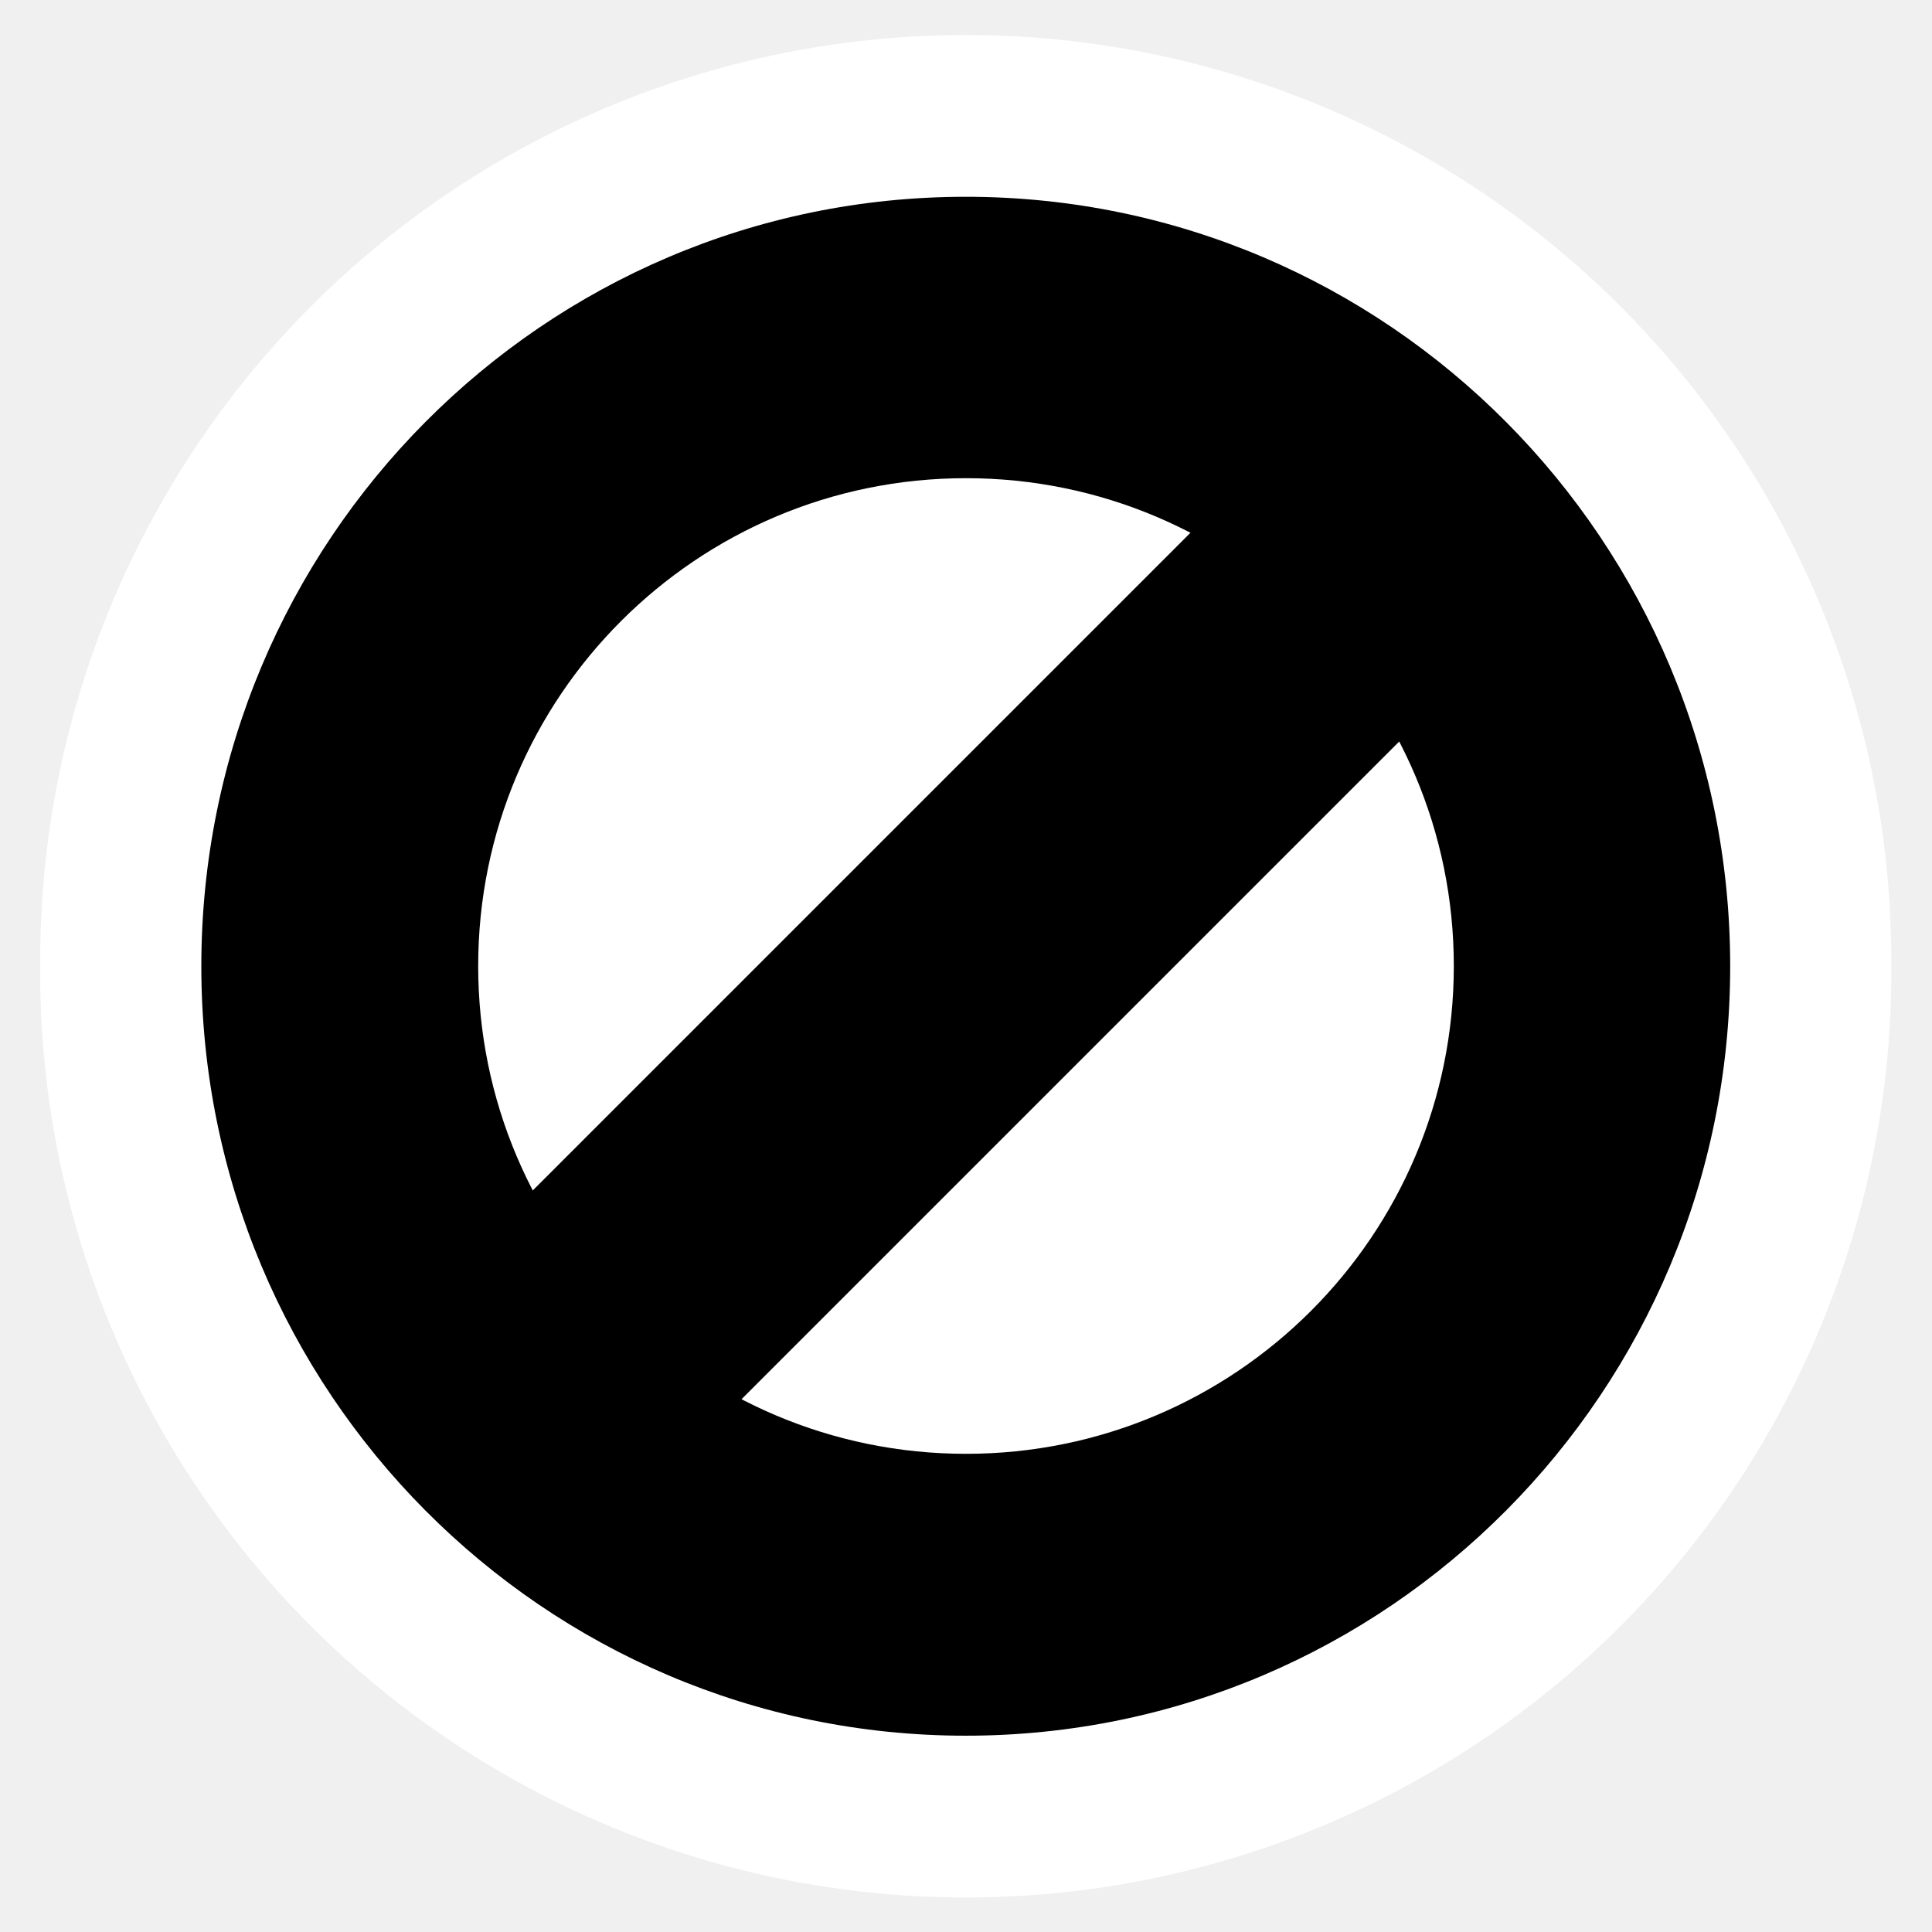
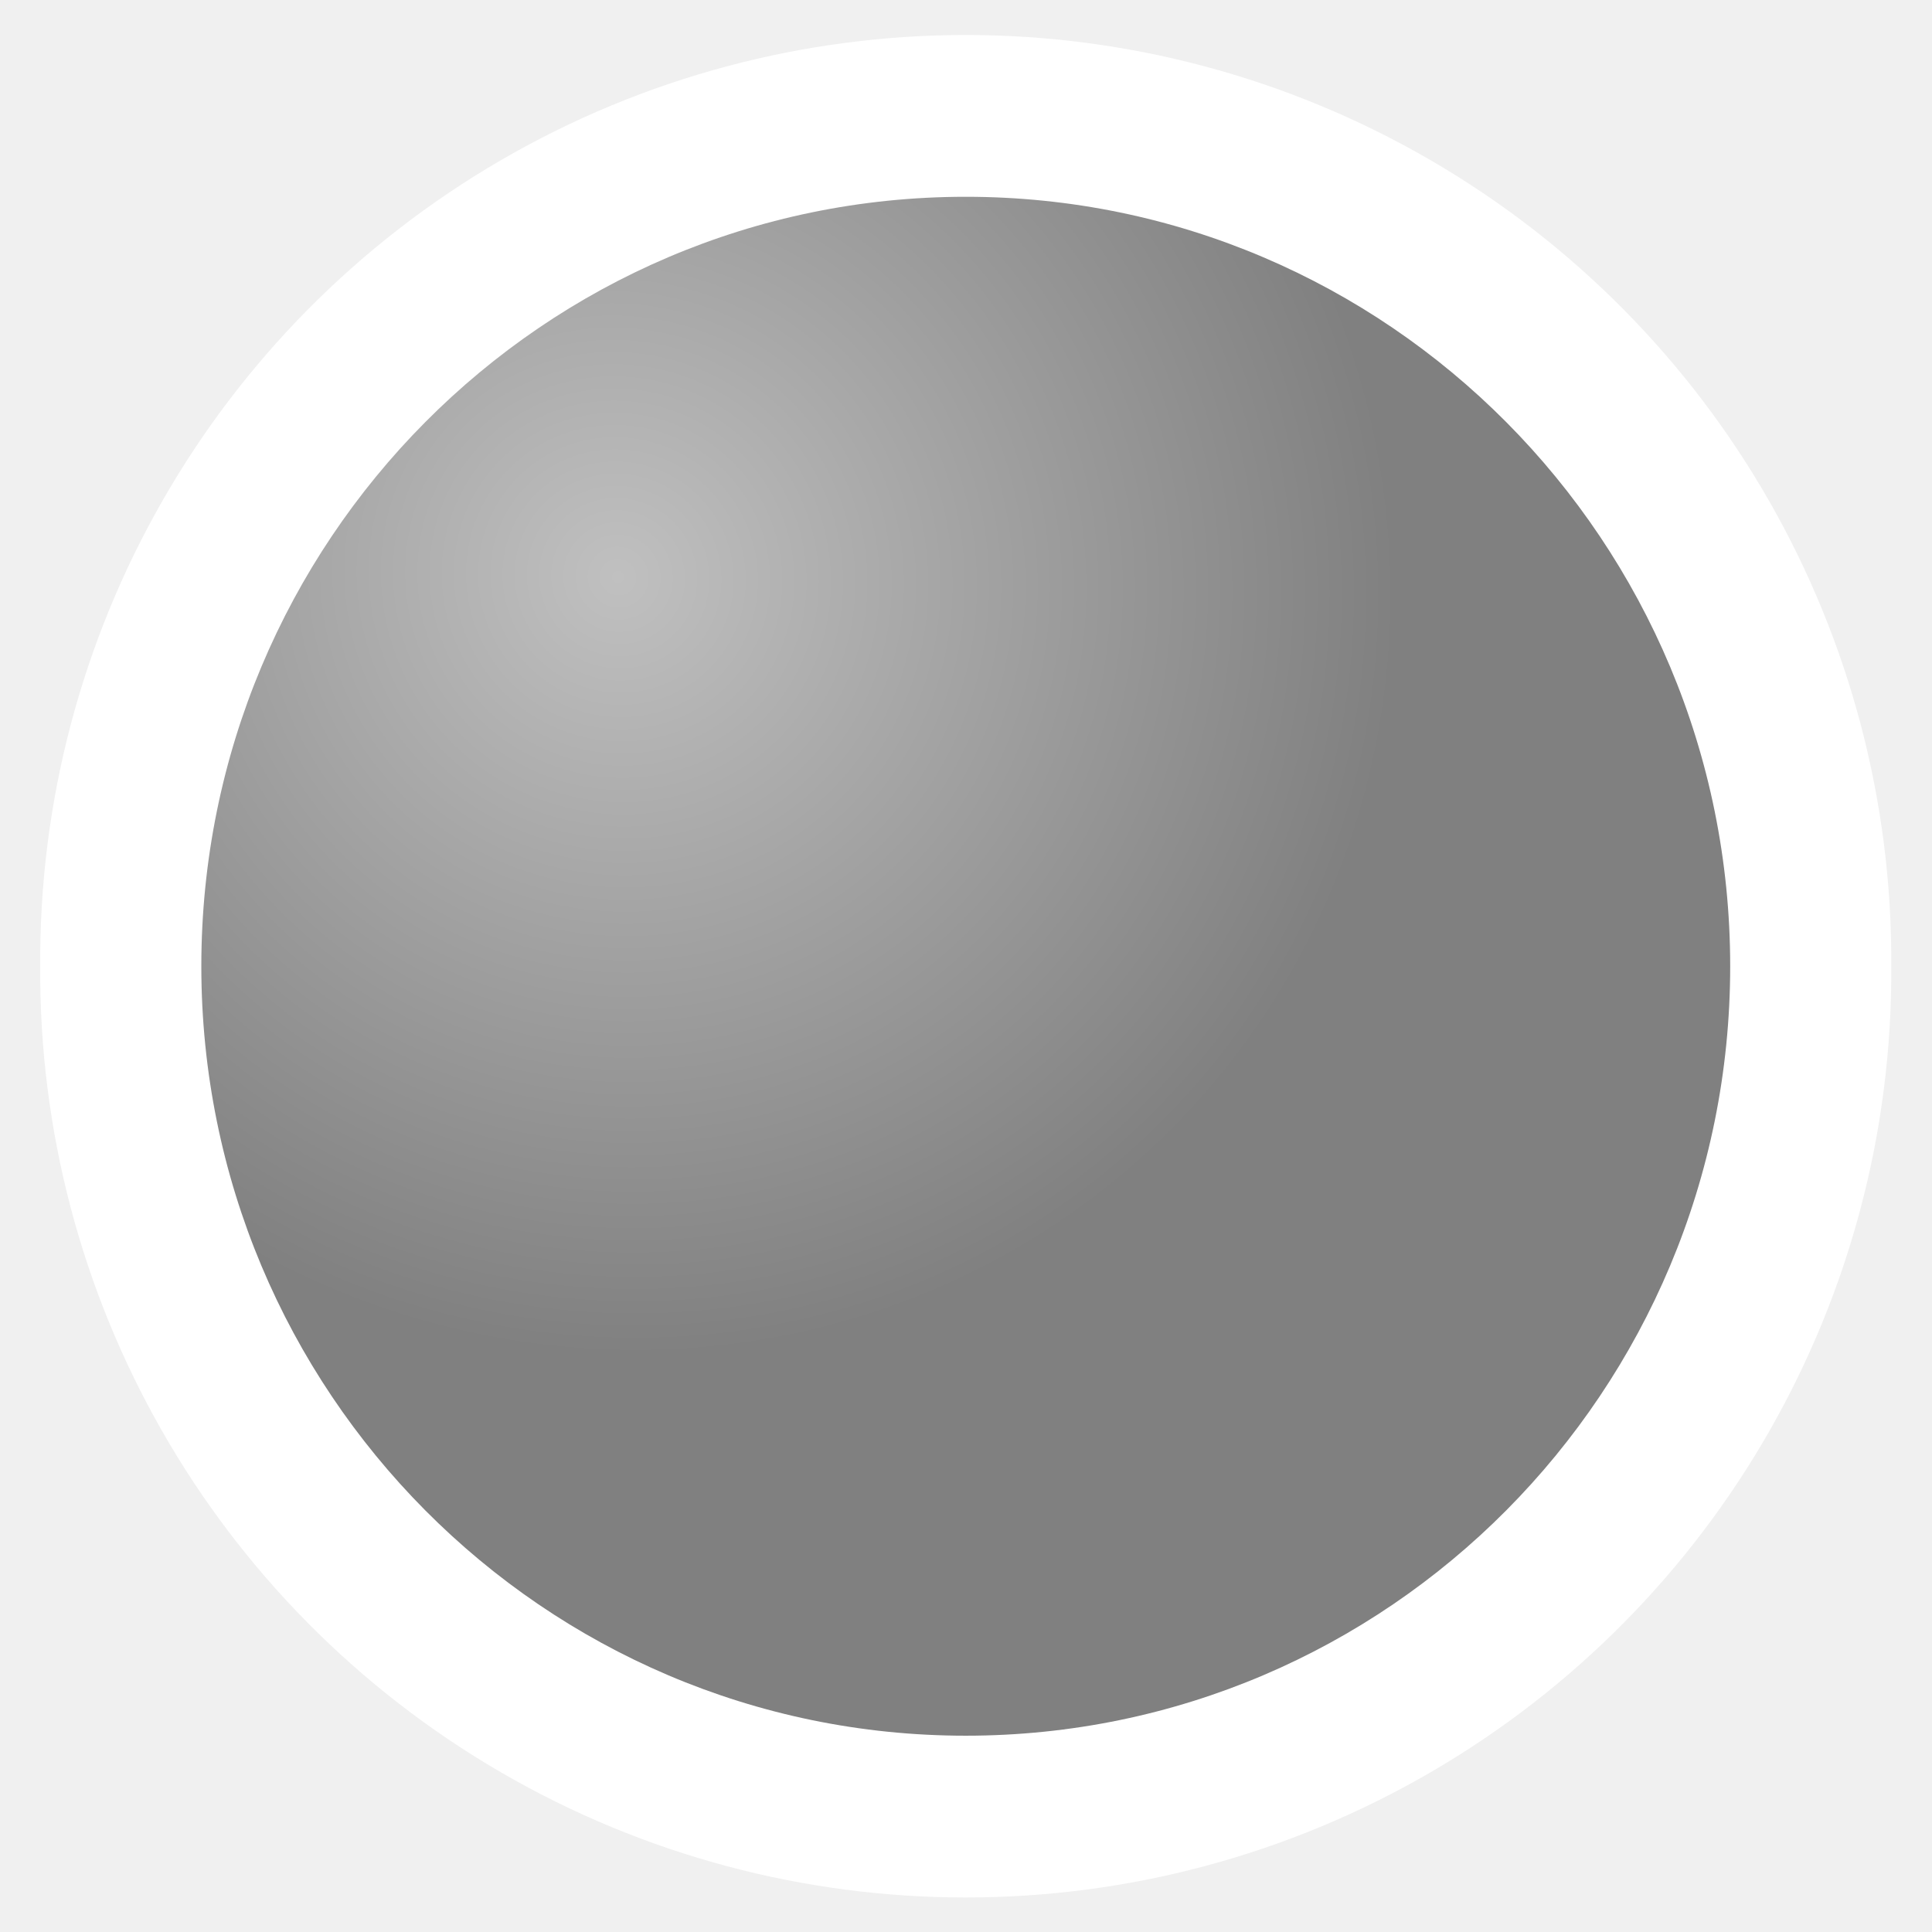
- <svg xmlns="http://www.w3.org/2000/svg" id="svg3304" height="48px" width="48px">
-   <g id="layer1">
-     <rect id="rect3312" style="fill:none" rx="0" height="48" width="48" y="0" x="0" />
-     <path id="path7705" style="fill-rule:evenodd;stroke:#fff;stroke-width:6;fill:#fff" d="m43.988 24.006a19.995 19.995 0 1 1 -39.989 0 19.995 19.995 0 1 1 39.989 0z" />
-     <path id="path4768" style="fill-rule:evenodd" d="m42.986 24.006a18.992 19.117 0 1 1 -37.984 0 18.992 19.117 0 1 1 37.984 0z" />
-     <path id="path6249" style="fill:#fff;fill-rule:evenodd" d="m36.748 24a12.748 12.748 0 1 1 -25.496 0 12.748 12.748 0 1 1 25.496 0z" transform="matrix(.95071 0 0 .95071 1.183 1.183)" />
-     <rect id="rect6977" ry="0" style="fill-rule:evenodd" transform="matrix(-.70711 .70711 .70711 .70711 0 0)" height="7.335" width="31.867" y="30.273" x="-15.934" />
-   </g>
+ <svg xmlns="http://www.w3.org/2000/svg" xmlns:xlink="http://www.w3.org/1999/xlink" id="svg3304" height="48px" width="48px" version="1.1">
+   <defs id="defs3162">
+     <linearGradient id="linearGradient3937">
+       <stop style="stop-color:#c0c0c0;stop-opacity:1;" offset="0" id="stop3939" />
+       <stop id="stop3957" offset="1" style="stop-color:#808080;stop-opacity:1;" />
+     </linearGradient>
+     <radialGradient xlink:href="#linearGradient3937" id="radialGradient3943" cx="15.356" cy="14.402" fx="15.356" fy="14.402" r="18.992" gradientTransform="matrix(0.7121613,0.7442889,-0.7272977,0.6959019,14.89483,-7.112895)" gradientUnits="userSpaceOnUse" spreadMethod="pad" />
+   </defs>
+   <rect x="0" y="0" width="48" height="48" rx="0" style="fill:none" id="rect3312" />
+   <path d="m 43.988,24.006 a 19.995,19.995 0 1 1 -39.989,0 19.995,19.995 0 1 1 39.989,0 z" style="fill:#ffffff;fill-rule:evenodd;stroke:#ffffff;stroke-width:6" id="path7705" />
+   <path d="m 42.986,24.006 a 18.992,19.117 0 1 1 -37.984,0 18.992,19.117 0 1 1 37.984,0 z" style="fill-rule:evenodd;fill:url(#radialGradient3943);fill-opacity:1" id="path4768" />
</svg>
